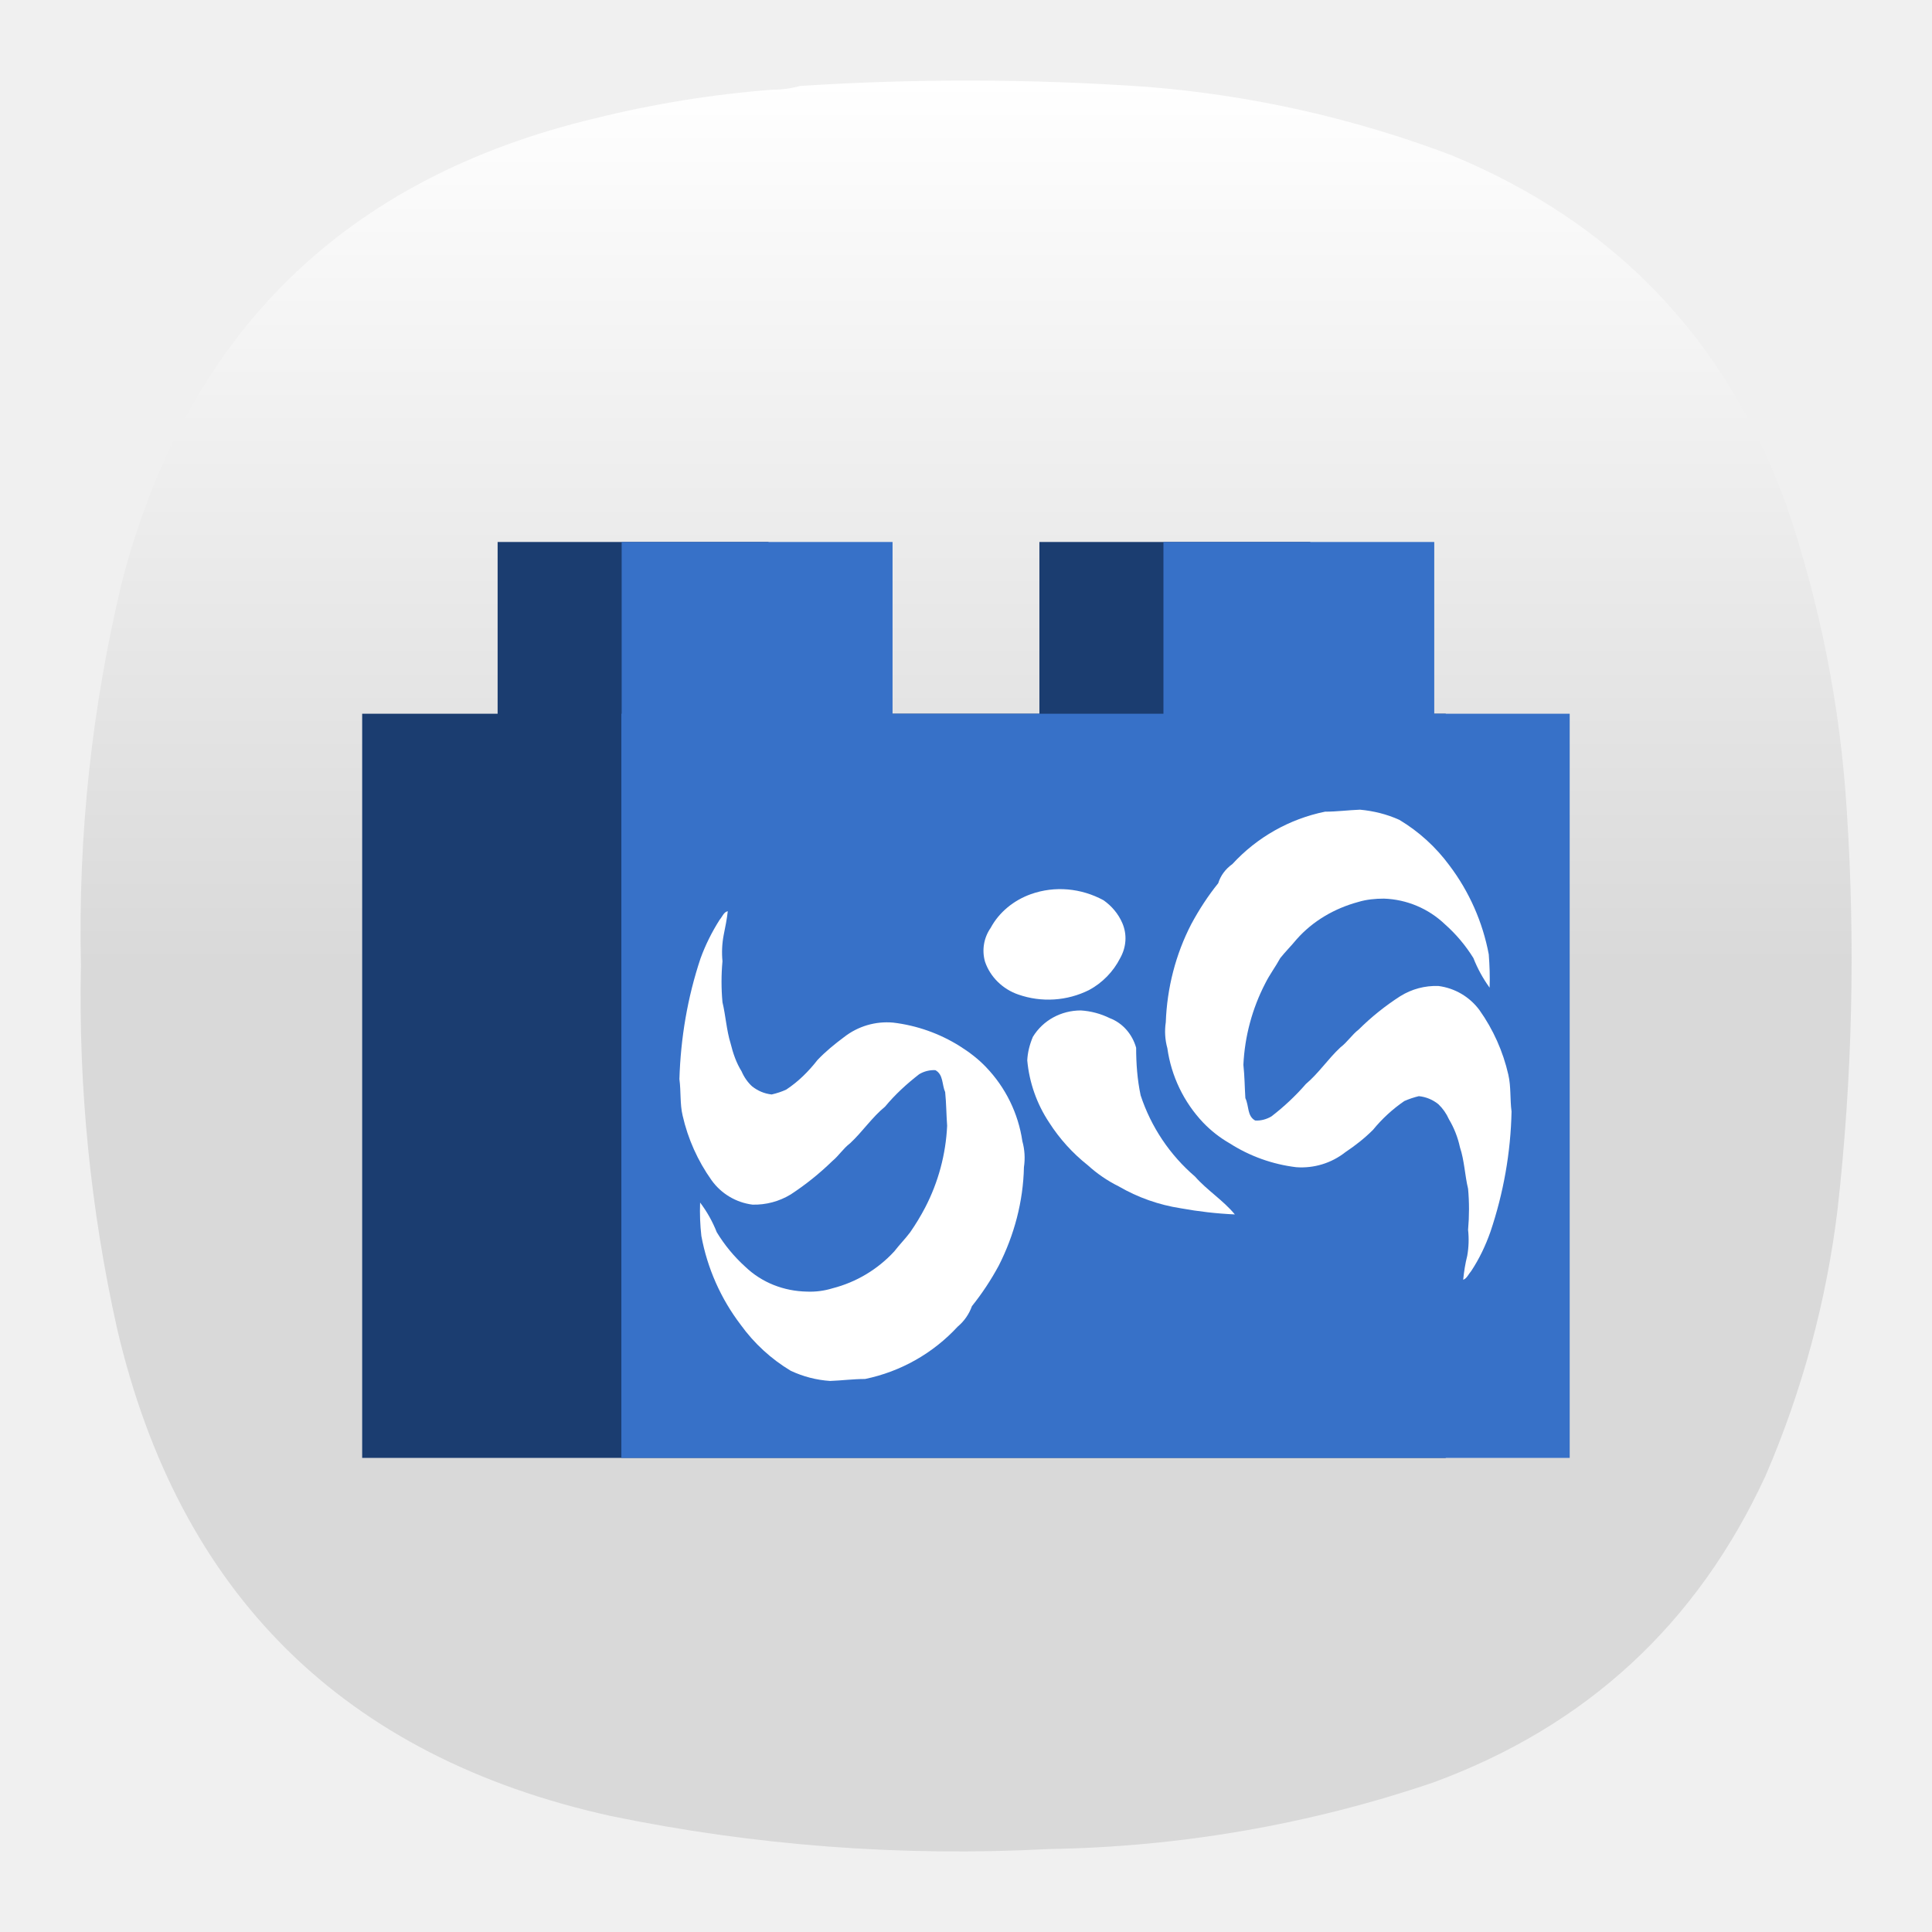
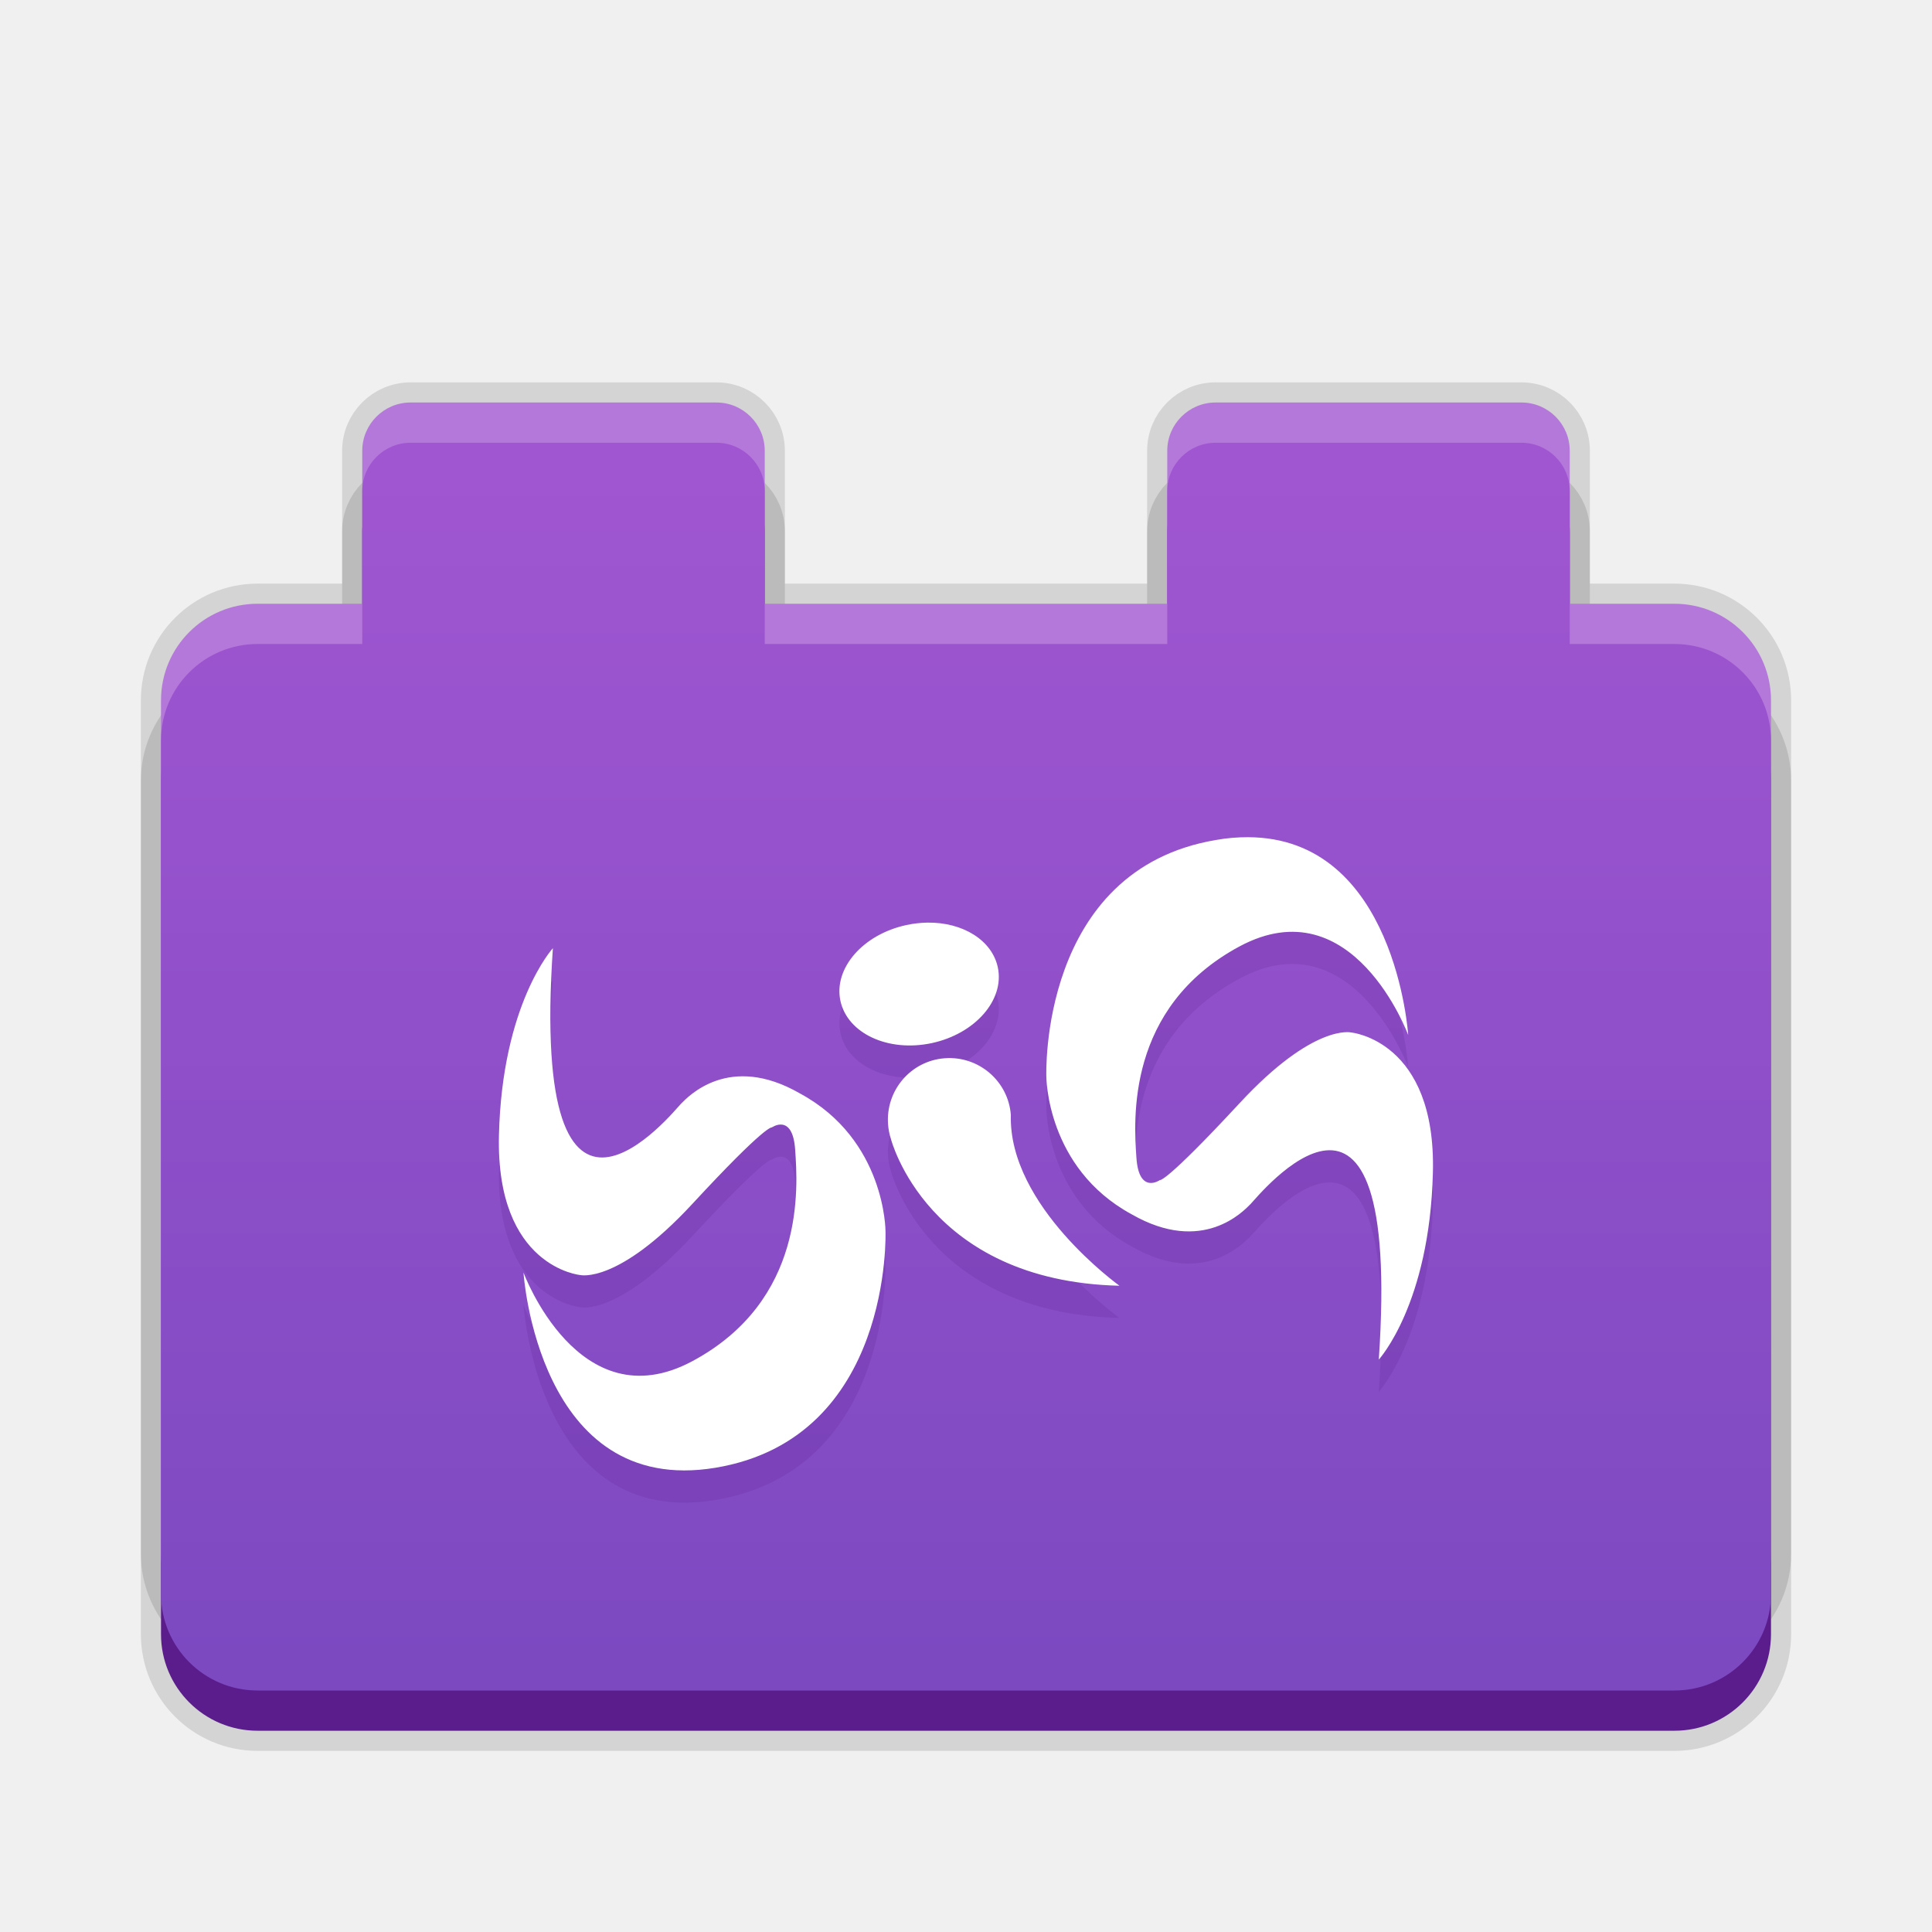
- <svg xmlns="http://www.w3.org/2000/svg" xmlns:xlink="http://www.w3.org/1999/xlink" xml:space="preserve" id="svg6" width="24" height="24" viewBox="0 0 24 24">
-   <defs id="defs3051">
-     <symbol id="x" overflow="visible">
-       <path id="path33093" d="M14.656-.875q-1.144.597-2.375.89c-.812.196-1.664.297-2.547.297Q5.75.313 3.422-1.905C1.867-3.395 1.094-5.41 1.094-7.953c0-2.551.773-4.567 2.328-6.047q2.326-2.233 6.312-2.234c.883 0 1.735.101 2.547.296q1.231.3 2.375.891v3.297q-1.143-.78-2.25-1.14a7.6 7.6 0 0 0-2.344-.36q-2.203 0-3.469 1.406c-.836.938-1.25 2.235-1.25 3.89 0 1.65.414 2.938 1.25 3.876q1.265 1.406 3.47 1.406c.82 0 1.6-.117 2.343-.36q1.107-.356 2.25-1.14z" />
-     </symbol>
-     <symbol id="b-9" overflow="visible">
-       <path id="path33096" d="M10.719-8.703a5 5 0 0 0-1-.344 4 4 0 0 0-1-.125q-1.469.002-2.266.953-.796.939-.796 2.703V0H1.844v-11.969h3.813V-10q.732-1.171 1.687-1.703.967-.547 2.297-.547c.133 0 .273.008.422.015q.216.017.656.063z" />
-     </symbol>
-     <symbol id="a-0" overflow="visible">
-       <path id="path33099" d="M13.781-6.016v1.094H4.844q.138 1.348.968 2.016.827.673 2.328.672 1.202.002 2.47-.36c.843-.238 1.71-.597 2.609-1.078v2.953q-1.36.503-2.72.766a14.3 14.3 0 0 1-2.718.266q-3.235 0-5.047-1.641Q.936-2.981.937-5.968c0-1.946.586-3.477 1.766-4.594q1.763-1.688 4.875-1.688 2.813.002 4.5 1.703 1.701 1.689 1.703 4.531zM9.844-7.28c0-.727-.215-1.313-.641-1.75q-.626-.67-1.656-.672c-.743 0-1.344.21-1.813.625q-.69.626-.86 1.797z" />
-     </symbol>
-     <symbol id="e-8" overflow="visible">
-       <path id="path33102" d="M7.203-5.39c-.805 0-1.406.136-1.812.406-.399.273-.594.672-.594 1.203q-.001.72.484 1.14c.32.274.774.407 1.36.407Q7.717-2.233 8.453-3q.733-.78.735-1.953v-.438zm5.844-1.438V0h-3.86v-1.766Q8.42-.686 7.454-.187q-.955.499-2.344.5-1.862 0-3.015-1.079C1.32-1.492.938-2.437.938-3.594c0-1.394.476-2.422 1.437-3.078q1.452-.984 4.563-.984h2.25v-.297c0-.602-.243-1.047-.72-1.328q-.721-.422-2.234-.422-1.22.002-2.28.25a7.3 7.3 0 0 0-1.97.734v-2.922q1.231-.293 2.47-.453c.82-.101 1.648-.156 2.484-.156 2.156 0 3.71.43 4.671 1.281.957.844 1.438 2.227 1.438 4.14" />
-     </symbol>
-     <symbol id="d-8" overflow="visible">
-       <path id="path33105" d="M6.016-15.359v3.39h3.937v2.735H6.016v5.078q0 .833.328 1.125.327.299 1.312.297h1.969V0H6.344Q4.075 0 3.125-.937q-.937-.95-.937-3.219v-5.078H.28v-2.734h1.907v-3.391z" />
-     </symbol>
-     <symbol id="k" overflow="visible">
-       <path id="path33108" d="M9.969-10.219v-6.406h3.86V0h-3.86v-1.735Q9.183-.67 8.234-.172c-.636.32-1.37.484-2.203.484-1.468 0-2.68-.582-3.625-1.75Q.983-3.203.984-5.968q0-2.766 1.422-4.517c.946-1.175 2.157-1.765 3.625-1.765q1.249.001 2.203.5.95.487 1.735 1.531m-2.516 7.75q1.23 0 1.875-.89.64-.904.64-2.61 0-1.718-.64-2.61-.645-.89-1.875-.89-1.219 0-1.86.89-.642.892-.64 2.61-.002 1.706.64 2.61.641.89 1.86.89" />
-     </symbol>
-     <symbol id="j" overflow="visible">
-       <path id="path33111" d="M8.203-2.469q1.23 0 1.875-.89.64-.904.64-2.61 0-1.717-.64-2.61-.645-.89-1.875-.89c-.824 0-1.453.305-1.89.906q-.657.893-.657 2.594 0 1.706.656 2.61.656.89 1.891.89m-2.547-7.75q.796-1.044 1.75-1.531.966-.499 2.219-.5 2.202.001 3.625 1.766c.945 1.168 1.422 2.671 1.422 4.515s-.477 3.356-1.422 4.531Q11.827.313 9.625.312q-1.253-.001-2.219-.5-.955-.498-1.75-1.547V0H1.844v-16.625h3.812z" />
-     </symbol>
-     <symbol id="i" overflow="visible">
-       <path id="path33114" d="M.266-11.969h3.828l3.219 8.125 2.734-8.125h3.812L8.83 1.125q-.751 2-1.766 2.797-1.003.797-2.657.797H2.188v-2.5H3.39q.966-.001 1.406-.313.451-.313.687-1.11l.11-.343Z" />
-     </symbol>
-     <symbol id="h" overflow="visible">
-       <path id="path33117" d="M6.125-12.844v9.734h1.469q2.514.002 3.844-1.25 1.342-1.247 1.343-3.625-.002-2.373-1.328-3.609-1.328-1.249-3.86-1.25zm-4.11-3.11h4.329c2.414 0 4.219.18 5.406.532a7.15 7.15 0 0 1 3.047 1.75 6.9 6.9 0 0 1 1.672 2.5q.546 1.406.547 3.187-.001 1.8-.547 3.22a6.9 6.9 0 0 1-1.672 2.484q-1.285 1.25-3.078 1.765Q9.937 0 6.344 0H2.016Z" />
-     </symbol>
-     <symbol id="w" overflow="visible">
-       <path id="path33120" d="M1.844-16.625h3.812V0H1.844Z" />
-     </symbol>
-     <symbol id="v" overflow="visible">
-       <path id="path33123" d="M.766-11.969h3.718L6.5-3.719l2.016-8.25h3.187l2.016 8.172 2.015-8.172h3.72L16.296 0h-4.172l-2.016-8.219L8.094 0H3.922z" />
-     </symbol>
-     <symbol id="u" overflow="visible">
-       <path id="path33126" d="M2.016-15.953h4.109v6.078h6.063v-6.078h4.109V0h-4.11v-6.766H6.126V0h-4.11Z" />
-     </symbol>
-     <symbol id="c-5" overflow="visible">
-       <path id="path33129" d="M7.531-9.516q-1.268.001-1.937.922-.674.908-.672 2.625-.002 1.723.672 2.64c.445.606 1.094.907 1.937.907q1.25.002 1.906-.906.67-.919.672-2.64-.002-1.717-.672-2.626-.657-.92-1.906-.922m0-2.734q3.077.001 4.813 1.672c1.164 1.105 1.75 2.64 1.75 4.61 0 1.968-.586 3.511-1.75 4.624Q10.609.314 7.53.313c-2.062 0-3.68-.551-4.844-1.657Q.936-3.014.937-5.969q-.001-2.952 1.75-4.61 1.75-1.67 4.844-1.671" />
-     </symbol>
-     <symbol id="g" overflow="visible">
-       <path id="path33132" d="M11.188-11.594v2.906a14 14 0 0 0-2.375-.765q-1.142-.248-2.156-.25-1.097.001-1.625.265-.533.27-.531.844c0 .305.132.539.406.703q.406.253 1.437.36l.672.093q2.935.377 3.953 1.235 1.015.86 1.016 2.672 0 1.922-1.406 2.89-1.406.954-4.22.953-1.17 0-2.437-.187a21 21 0 0 1-2.609-.563v-2.906q1.138.562 2.344.844c.8.18 1.613.265 2.437.265.75 0 1.313-.101 1.688-.312q.576-.31.578-.906c0-.344-.133-.598-.39-.766-.262-.164-.782-.297-1.563-.39l-.672-.094c-1.7-.207-2.89-.598-3.578-1.172q-1.031-.872-1.031-2.64-.002-1.905 1.297-2.813 1.31-.922 4.015-.922 1.043.002 2.203.156a24 24 0 0 1 2.547.5z" />
-     </symbol>
-     <symbol id="t" overflow="visible">
-       <path id="path33135" d="M1.844-11.969h3.812V0H1.844Zm0-4.656h3.812v3.125H1.844Z" />
-     </symbol>
-     <symbol id="f" overflow="visible">
-       <path id="path33138" d="M13.859-7.281V0h-3.844v-5.578q0-1.546-.078-2.125-.064-.593-.234-.875a1.5 1.5 0 0 0-.61-.578 1.7 1.7 0 0 0-.875-.219q-1.19 0-1.875.938-.688.924-.687 2.546V0H1.843v-11.969h3.813v1.75q.872-1.044 1.844-1.531a4.6 4.6 0 0 1 2.14-.5c1.383 0 2.43.43 3.14 1.281q1.08 1.266 1.079 3.688z" />
-     </symbol>
-     <symbol id="s" overflow="visible">
-       <path id="path33141" d="M9.703-16.625v2.516h-2.11q-.812.002-1.14.296-.314.301-.312 1.016v.828h3.265v2.735H6.141V0H2.313v-9.234H.422v-2.735h1.89v-.828q0-1.952 1.094-2.89 1.09-.939 3.375-.938z" />
-     </symbol>
-     <symbol id="r" overflow="visible">
-       <path id="path33144" d="M12.922-9.969q.734-1.124 1.719-1.703a4.34 4.34 0 0 1 2.203-.578c1.375 0 2.422.43 3.14 1.281q1.08 1.266 1.079 3.688v7.28h-3.844v-6.234q.014-.14.015-.28v-.438q0-1.265-.375-1.844-.376-.576-1.203-.578-1.096.002-1.687.906-.58.893-.61 2.594V0H9.516v-6.235c0-1.32-.118-2.175-.344-2.562q-.346-.576-1.219-.578c-.73 0-1.297.305-1.703.906q-.596.909-.594 2.578V0H1.812v-11.968h3.844v1.75c.469-.664 1.004-1.172 1.61-1.516a4.1 4.1 0 0 1 2.03-.515q1.233.001 2.188.593.95.598 1.438 1.688z" />
-     </symbol>
-     <symbol id="q" overflow="visible">
-       <path id="path33147" d="M13.859-7.281V0h-3.844v-5.547q0-1.576-.078-2.156-.064-.593-.234-.875a1.5 1.5 0 0 0-.61-.578 1.7 1.7 0 0 0-.875-.219q-1.19 0-1.875.938-.688.924-.687 2.546V0H1.843v-16.625h3.813v6.406q.872-1.044 1.844-1.531a4.6 4.6 0 0 1 2.14-.5c1.383 0 2.43.43 3.14 1.281q1.08 1.266 1.079 3.688" />
-     </symbol>
-     <symbol id="p" overflow="visible">
-       <path id="path33150" d="M2.016-15.953h4.578l5.812 10.938v-10.938h3.89V0h-4.593L5.906-10.938V0h-3.89Z" />
-     </symbol>
-     <symbol id="o" overflow="visible">
-       <path id="path33153" d="M1.703-4.656v-7.313h3.844v1.203q-.002.973-.016 2.438v1.969q-.002 1.44.078 2.078.075.628.25.922.235.377.61.578.387.204.875.203 1.2.002 1.875-.922.686-.921.687-2.562v-5.907h3.828V.001H9.906v-1.735q-.86 1.05-1.828 1.547-.971.499-2.125.5-2.081 0-3.172-1.266Q1.704-2.23 1.703-4.656z" />
-     </symbol>
-     <symbol id="n" overflow="visible">
-       <path id="path33156" d="M2.016-15.953h6.812q3.045 0 4.672 1.36 1.64 1.348 1.64 3.843c0 1.68-.546 2.969-1.64 3.875-1.086.899-2.64 1.344-4.672 1.344H6.125V0h-4.11Zm4.109 2.984v4.454h2.266q1.2 0 1.843-.579c.438-.382.657-.937.657-1.656q0-1.06-.657-1.64c-.43-.383-1.043-.579-1.843-.579z" />
-     </symbol>
-     <symbol id="m" overflow="visible">
-       <path id="path33159" d="M1.844-11.969h3.812v11.75q0 2.404-1.156 3.672-1.143 1.266-3.328 1.265h-1.89v-2.5h.656q1.089 0 1.5-.5.406-.485.406-1.937Zm0-4.656h3.812v3.125H1.844Z" />
-     </symbol>
-     <symbol id="l" overflow="visible">
-       <path id="path33162" d="M11.5-11.594v3.125a6.3 6.3 0 0 0-1.562-.781 5 5 0 0 0-1.626-.266q-1.61 0-2.5.938t-.89 2.609c0 1.117.297 1.984.89 2.61q.89.937 2.5.937A5.2 5.2 0 0 0 10-2.688a5 5 0 0 0 1.5-.797V-.36q-.892.344-1.812.5a10.3 10.3 0 0 1-1.86.172Q4.594.313 2.766-1.344.937-3.014.938-5.969q0-2.952 1.828-4.61 1.828-1.67 5.062-1.671.936 0 1.844.172a10.7 10.7 0 0 1 1.828.484" />
-     </symbol>
-     <radialGradient id="paint0_radial_29_23" cx="0" cy="0" r="1" gradientTransform="matrix(0 22 -22 0 12 1)" gradientUnits="userSpaceOnUse">
-       <stop id="stop11537" stop-color="#8fc8ff" />
-       <stop id="stop11539" offset="1" stop-color="#0056a8" style="stop-color:#069;stop-opacity:1" />
-     </radialGradient>
-     <radialGradient id="paint0_radial_1_40" cx="0" cy="0" r="1" gradientTransform="matrix(0 24 -24 0 -2.29 44.737)" gradientUnits="userSpaceOnUse">
-       <stop id="stop11601" stop-color="#c2e5ff" />
-       <stop id="stop11603" offset="1" stop-color="#3276aa" />
-     </radialGradient>
-     <radialGradient id="radialGradient16463" cx="0" cy="0" r="1" fx="0" fy="0" gradientTransform="matrix(0 16.5 -16.5 0 9 .75)" gradientUnits="userSpaceOnUse" spreadMethod="pad">
-       <stop id="stop16459" offset="0" style="stop-opacity:1;stop-color:#8fc8ff" />
-       <stop id="stop16461" offset="1" style="stop-opacity:1;stop-color:#069" />
-     </radialGradient>
-     <radialGradient id="radialGradient16463-5" cx="0" cy="0" r="1" fx="0" fy="0" gradientTransform="matrix(0 16.5 -16.5 0 9 .75)" gradientUnits="userSpaceOnUse" spreadMethod="pad">
-       <stop id="stop16459-9" offset="0" style="stop-opacity:1;stop-color:#8fc8ff" />
-       <stop id="stop16461-4" offset="1" style="stop-opacity:1;stop-color:#069" />
-     </radialGradient>
-     <radialGradient id="paint0_radial_2_129" cx="0" cy="0" r="1" gradientTransform="rotate(90 -43.718 41.438)scale(164.9033)" gradientUnits="userSpaceOnUse">
-       <stop id="stop8838" offset="0" stop-color="#fafafa" style="stop-color:#fafafa;stop-opacity:.602" />
-       <stop id="stop8840" offset="1" stop-color="#b0b0b0" style="stop-color:#fffff6;stop-opacity:0" />
-     </radialGradient>
-     <radialGradient id="radialGradient18055" cx="0" cy="0" r="1" fx="0" fy="0" gradientUnits="userSpaceOnUse" spreadMethod="pad">
-       <stop id="stop18051" offset="0" style="stop-opacity:.602;stop-color:#fff" />
-       <stop id="stop18053" offset="1" style="stop-opacity:0;stop-color:#fff" />
-     </radialGradient>
-     <radialGradient id="radialGradient18069" cx="0" cy="0" r="1" fx="0" fy="0" gradientUnits="userSpaceOnUse" spreadMethod="pad">
-       <stop id="stop18065" offset="0" style="stop-opacity:1;stop-color:#fafafa" />
-       <stop id="stop18067" offset="1" style="stop-opacity:1;stop-color:#fffff6" />
-     </radialGradient>
-     <radialGradient id="radialGradient18055-3" cx="0" cy="0" r="1" fx="0" fy="0" gradientUnits="userSpaceOnUse" spreadMethod="pad">
-       <stop id="stop18051-6" offset="0" style="stop-opacity:.602;stop-color:#fff" />
-       <stop id="stop18053-5" offset="1" style="stop-opacity:0;stop-color:#fff" />
-     </radialGradient>
-     <radialGradient id="radialGradient18069-6" cx="0" cy="0" r="1" fx="0" fy="0" gradientUnits="userSpaceOnUse" spreadMethod="pad">
-       <stop id="stop18065-3" offset="0" style="stop-opacity:1;stop-color:#fafafa" />
-       <stop id="stop18067-9" offset="1" style="stop-opacity:1;stop-color:#fffff6" />
-     </radialGradient>
-     <radialGradient xlink:href="#radialGradient18069-6" id="radialGradient79756" cx="0" cy="0" r="1" fx="0" fy="0" gradientUnits="userSpaceOnUse" spreadMethod="pad" />
-     <clipPath id="clipPath16473" clipPathUnits="userSpaceOnUse">
-       <path id="path16471" d="M0 0h151v116H0Z" />
-     </clipPath>
-     <clipPath id="clipPath16473-9" clipPathUnits="userSpaceOnUse">
-       <path id="path16471-0" d="M0 0h151v116H0Z" />
-     </clipPath>
-     <clipPath id="clipPath18037" clipPathUnits="userSpaceOnUse">
-       <path id="path18035" d="M0 0h19v19H0Z" />
-     </clipPath>
-     <clipPath id="clipPath18041" clipPathUnits="userSpaceOnUse">
-       <path id="path18039" d="M0 0h19v19H0Z" />
-     </clipPath>
-     <clipPath id="clipPath18045" clipPathUnits="userSpaceOnUse">
-       <path id="path18043" d="M7.453.801a1 1 0 0 1-.258.035 10 10 0 0 0-1.648.266q-3.492.831-4.406 4.3a13.9 13.9 0 0 0-.387 3.59q-.034 1.712.336 3.383c.578 2.477 2.113 3.992 4.594 4.543 1.351.277 2.714.383 4.089.309a11.7 11.7 0 0 0 3.575-.618q2.145-.784 3.101-2.859a9 9 0 0 0 .672-2.488q.204-1.845.086-3.696-.09-1.471-.566-2.867-.844-2.315-3.121-3.254a10.3 10.3 0 0 0-2.836-.636A24 24 0 0 0 7.453.801" clip-rule="evenodd" />
-     </clipPath>
-     <clipPath id="clipPath18049" clipPathUnits="userSpaceOnUse">
-       <path id="path18047" d="M-.045-.545h1.09v1.09h-1.09z" />
-     </clipPath>
-     <clipPath id="clipPath18037-9" clipPathUnits="userSpaceOnUse">
-       <path id="path18035-1" d="M0 0h19v19H0Z" />
-     </clipPath>
-     <clipPath id="clipPath18041-7" clipPathUnits="userSpaceOnUse">
-       <path id="path18039-7" d="M0 0h19v19H0Z" />
-     </clipPath>
-     <clipPath id="clipPath18045-1" clipPathUnits="userSpaceOnUse">
-       <path id="path18043-1" d="M7.453.801a1 1 0 0 1-.258.035 10 10 0 0 0-1.648.266q-3.492.831-4.406 4.3a13.9 13.9 0 0 0-.387 3.59q-.034 1.712.336 3.383c.578 2.477 2.113 3.992 4.594 4.543 1.351.277 2.714.383 4.089.309a11.7 11.7 0 0 0 3.575-.618q2.145-.784 3.101-2.859a9 9 0 0 0 .672-2.488q.204-1.845.086-3.696-.09-1.471-.566-2.867-.844-2.315-3.121-3.254a10.3 10.3 0 0 0-2.836-.636A24 24 0 0 0 7.453.801" clip-rule="evenodd" />
-     </clipPath>
-     <clipPath id="clipPath18049-6" clipPathUnits="userSpaceOnUse">
-       <path id="path18047-7" d="M-.045-.545h1.09v1.09h-1.09z" />
-     </clipPath>
-     <linearGradient id="linearGradient1744" x1="12" x2="12" y1="0" y2="12" gradientTransform="translate(.75 .75)scale(.6875)" gradientUnits="userSpaceOnUse" spreadMethod="pad">
-       <stop id="stop1740" offset="0" style="stop-opacity:1;stop-color:#fff" />
-       <stop id="stop1742" offset="1" style="stop-opacity:1;stop-color:#d9d9d9" />
+ <svg xmlns="http://www.w3.org/2000/svg" xmlns:xlink="http://www.w3.org/1999/xlink" width="24" height="24" viewBox="0 0 24 24">
+   <defs>
+     <path id="s" d="M3.2 8H20.8C21.463 8 22 8.537 22 9.2V19.8C22 20.463 21.463 21 20.8 21H3.2C2.537 21 2 20.463 2 19.8V9.2C2 8.537 2.537 8 3.2 8ZM5.1 5.5H8.9C9.231 5.5 9.5 5.769 9.5 6.1V8.1C9.5 8.431 9.231 8.7 8.9 8.7H5.1C4.769 8.7 4.5 8.431 4.5 8.1V6.1C4.5 5.769 4.769 5.5 5.1 5.5ZM15.1 5.5H18.9C19.231 5.5 19.5 5.769 19.5 6.1V8.1C19.5 8.431 19.231 8.7 18.9 8.7H15.1C14.769 8.7 14.5 8.431 14.5 8.1V6.1C14.5 5.769 14.769 5.5 15.1 5.5Z" />
+     <linearGradient id="f" x1="0" y1="0" x2="0" y2="1">
+       <stop offset="0" stop-color="#a156d1" />
+       <stop offset="1" stop-color="#7c49c1" />
    </linearGradient>
-     <linearGradient xlink:href="#linearGradient1744" id="linearGradient79133" x1="12" x2="12" y1="0" y2="12" gradientTransform="translate(.75 .75)scale(.6875)" gradientUnits="userSpaceOnUse" spreadMethod="pad" />
-     <mask id="mask18057" width="1" height="1" x="0" y="0" maskUnits="userSpaceOnUse">
-       <g id="g18063">
-         <g id="g18061" clip-path="url(#clipPath18049)">
-           <path id="path18059" d="M-.045-.545h1.09v1.09h-1.09z" style="fill:url(#radialGradient18055);stroke:none" />
-         </g>
-       </g>
-     </mask>
-     <mask id="mask18057-5" width="1" height="1" x="0" y="0" maskUnits="userSpaceOnUse">
-       <g id="g18063-9">
-         <g id="g18061-7" clip-path="url(#clipPath18049-6)">
-           <path id="path18059-7" d="M-.045-.545h1.09v1.09h-1.09z" style="fill:url(#radialGradient18055-3);stroke:none" />
-         </g>
-       </g>
-     </mask>
-     <style id="current-color-scheme" type="text/css">.ColorScheme-Text{color:#232629}</style>
+     <path id="g0" d="M15.5 10.4C15.377 10.4 15.248 10.409 15.109 10.434C12.903 10.802 12.998 13.371 12.998 13.371C12.998 13.371 12.996 14.508 14.057 15.084C14.941 15.592 15.449 15.043 15.535 14.957C15.623 14.87 17.417 12.623 17.128 16.889C17.128 16.889 17.76 16.202 17.8 14.564C17.841 12.926 16.786 12.826 16.786 12.826C16.786 12.826 16.321 12.708 15.397 13.706C14.472 14.704 14.409 14.659 14.409 14.659C14.409 14.659 14.148 14.843 14.117 14.382C14.085 13.918 13.986 12.517 15.397 11.757C16.808 10.999 17.493 12.857 17.493 12.857C17.493 12.857 17.337 10.402 15.5 10.4ZM11.52 11.461C11.434 11.463 11.347 11.472 11.261 11.491C10.721 11.606 10.353 12.029 10.44 12.433C10.528 12.839 11.034 13.073 11.574 12.958C12.115 12.842 12.482 12.42 12.395 12.016C12.324 11.683 11.965 11.455 11.52 11.461ZM6.868 11.779C6.868 11.779 6.237 12.468 6.198 14.104C6.159 15.743 7.208 15.839 7.208 15.839C7.208 15.839 7.674 15.955 8.599 14.957C9.522 13.959 9.587 14.006 9.587 14.006C9.587 14.006 9.848 13.821 9.878 14.285C9.91 14.747 10.01 16.154 8.599 16.91C7.188 17.664 6.503 15.808 6.503 15.808C6.503 15.808 6.68 18.6 8.888 18.233C11.093 17.865 11 15.294 11 15.294C11 15.294 11.002 14.158 9.937 13.583C9.055 13.075 8.547 13.624 8.459 13.712C8.374 13.797 6.579 16.044 6.868 11.779ZM11.736 13.146C11.315 13.177 11 13.546 11.032 13.967C11.036 14.026 11.047 14.086 11.066 14.144C11.066 14.144 11.512 15.914 13.906 15.972C13.906 15.97 12.525 14.985 12.557 13.849C12.525 13.429 12.156 13.114 11.736 13.146Z" />
  </defs>
-   <g id="g79080" transform="scale(1.33333)">
-     <g id="g79078">
-       <g id="g79076">
-         <path id="path79074" d="M7.195.836q.135 0 .258-.035a24 24 0 0 1 3.231.008 10.3 10.3 0 0 1 2.836.636q2.278.938 3.121 3.254.476 1.396.566 2.867a21 21 0 0 1-.086 3.696 9 9 0 0 1-.672 2.488q-.957 2.074-3.101 2.859a11.7 11.7 0 0 1-3.575.618 16 16 0 0 1-4.089-.309c-2.481-.551-4.016-2.066-4.594-4.543a14.2 14.2 0 0 1-.336-3.383q-.041-1.821.387-3.59.914-3.468 4.406-4.3A10 10 0 0 1 7.195.836" style="fill:url(#linearGradient79133);fill-rule:evenodd;stroke:none" />
-       </g>
-     </g>
+   <use xlink:href="#s" transform="translate(0 -.5)" fill="none" stroke="#000" stroke-opacity=".12" stroke-width=".5" />
+   <use xlink:href="#s" transform="translate(0 .5)" fill="none" stroke="#000" stroke-opacity=".12" stroke-width=".5" />
+   <use xlink:href="#s" transform="translate(0 .5)" fill="#5b1d8c" />
+   <use xlink:href="#s" transform="translate(0 -.5)" fill="#b478da" />
+   <use xlink:href="#s" fill="url(#f)" />
+   <g transform="translate(0 .4)" opacity=".18">
+     <use xlink:href="#g0" fill="#5b1d8c" />
  </g>
-   <g id="g79860" transform="translate(1.985 .36)scale(.926)">
-     <path id="path79335" d="M4.532 5.973v3.213H2.715v9.983h14.536V9.186h-1.817V6.882H11.8v2.304H8.166V6.882H4.532" class="ColorScheme-Text" style="color:#232629;fill:#1b3d70;fill-opacity:1;stroke:none;stroke-width:.908" />
-     <path id="path79333" d="M6.196 5.973v3.213h-.004v9.983h12.722V9.186h-1.817V6.882h-3.633v2.304H9.83V6.882H6.196" class="ColorScheme-Text" style="color:#232629;fill:#3771c8;fill-opacity:1;stroke:none;stroke-width:.908" />
-     <g id="g79748-0" transform="translate(28.39 12.895)scale(.22636)">
-       <path id="path79740-9" d="M-61.854-7.475a10.24 10.24 0 0 1 5.492-3.106c.697 0 1.4-.093 2.072-.118.795.074 1.59.265 2.336.605a10.2 10.2 0 0 1 2.959 2.693 12.6 12.6 0 0 1 2.336 5.277c.05.672.074 1.32.05 1.973a8 8 0 0 1-.962-1.757 9 9 0 0 0-1.69-2.003 5.5 5.5 0 0 0-3.612-1.517c-.505 0-1.035.05-1.516.197-1.418.383-2.694 1.128-3.656 2.213-.314.383-.678.746-.968 1.11-.29.53-.622.962-.887 1.492a11.7 11.7 0 0 0-1.301 4.839c.074.672.074 1.3.117 1.973.222.462.099 1.06.58 1.325.339.025.678-.074.961-.24a14 14 0 0 0 2.047-1.924c.77-.653 1.3-1.473 2.047-2.17.413-.314.678-.746 1.085-1.06a15 15 0 0 1 2.46-1.973 4 4 0 0 1 2.262-.604 3.59 3.59 0 0 1 2.428 1.424c.82 1.153 1.4 2.454 1.714 3.828.167.722.093 1.443.191 2.189-.05 2.435-.48 4.839-1.251 7.126-.29.82-.654 1.59-1.134 2.318-.167.191-.266.456-.481.524.049-.48.123-.962.24-1.418a5.4 5.4 0 0 0 .05-1.541c.073-.82.073-1.64 0-2.435-.192-.79-.216-1.658-.481-2.454a5.5 5.5 0 0 0-.654-1.664 2.8 2.8 0 0 0-.622-.888 2.17 2.17 0 0 0-1.16-.48 5 5 0 0 0-.862.29 8.9 8.9 0 0 0-1.856 1.707c-.505.505-1.06.937-1.64 1.325a4.2 4.2 0 0 1-2.91.888 9.4 9.4 0 0 1-3.95-1.418 7 7 0 0 1-1.567-1.227 8.03 8.03 0 0 1-2.12-4.407 3.7 3.7 0 0 1-.093-1.541c.074-2.022.58-4.02 1.517-5.826.456-.844.986-1.664 1.59-2.41.142-.456.432-.845.839-1.135" style="fill:#fff;fill-opacity:1;fill-rule:nonzero;stroke:none;stroke-width:6.165" />
-       <path id="path79742-6" d="M-78.129 19.933a10.3 10.3 0 0 1-5.492 3.107c-.697 0-1.394.092-2.072.117a6.5 6.5 0 0 1-2.336-.604 10 10 0 0 1-2.959-2.719 12.4 12.4 0 0 1-2.336-5.27c-.074-.654-.099-1.301-.074-1.98a7.4 7.4 0 0 1 .986 1.758 9.2 9.2 0 0 0 1.69 2.046c.985.944 2.286 1.449 3.66 1.474a4.5 4.5 0 0 0 1.517-.198 7.5 7.5 0 0 0 3.656-2.188c.314-.407.653-.746.943-1.134.333-.481.623-.962.888-1.467a11.7 11.7 0 0 0 1.3-4.84c-.049-.672-.049-1.325-.117-1.997-.197-.438-.098-1.036-.58-1.3a1.7 1.7 0 0 0-.96.24c-.747.58-1.425 1.202-2.023 1.923-.77.629-1.325 1.473-2.071 2.17-.413.314-.653.721-1.06 1.06a16.4 16.4 0 0 1-2.46 1.973 4.16 4.16 0 0 1-2.262.604 3.53 3.53 0 0 1-2.43-1.449 10.7 10.7 0 0 1-1.713-3.828c-.166-.696-.092-1.418-.191-2.163.074-2.435.48-4.84 1.251-7.151.29-.796.672-1.566 1.135-2.294.166-.19.24-.456.48-.505-.049.462-.147.943-.24 1.4a5.5 5.5 0 0 0-.074 1.565 13.3 13.3 0 0 0 0 2.429c.191.795.24 1.664.48 2.435.149.604.34 1.159.654 1.664.142.333.358.648.623.888.339.265.721.432 1.159.48.314-.073.598-.166.863-.289.727-.48 1.325-1.079 1.855-1.757.481-.505 1.011-.937 1.566-1.35a4.12 4.12 0 0 1 2.916-.863 9.56 9.56 0 0 1 3.945 1.393c.58.364 1.11.771 1.566 1.252A8.03 8.03 0 0 1-74.3 8.948a3.7 3.7 0 0 1 .093 1.54c-.043 2.029-.573 4.026-1.492 5.833a16 16 0 0 1-1.59 2.404 2.8 2.8 0 0 1-.839 1.208" style="fill:#fff;fill-opacity:1;fill-rule:nonzero;stroke:none;stroke-width:6.165" />
-       <path id="path79744-3" d="M-73.795-5.693c1.418-.505 2.984-.358 4.309.364.48.339.87.795 1.11 1.35.29.672.24 1.418-.124 2.071a4.43 4.43 0 0 1-1.85 1.899 5.4 5.4 0 0 1-4.191.265c-.918-.315-1.664-1.036-1.973-1.948a2.36 2.36 0 0 1 .333-1.998c.506-.943 1.375-1.64 2.386-2.003" style="fill:#fff;fill-opacity:1;fill-rule:nonzero;stroke:none;stroke-width:6.165" />
-       <path id="path79746-8" d="M-73.678 2.765c.604-.993 1.69-1.566 2.842-1.566a4.5 4.5 0 0 1 1.714.456c.77.29 1.344.962 1.565 1.757 0 .937.068 1.88.266 2.817a10.77 10.77 0 0 0 3.224 4.815c.72.82 1.664 1.4 2.36 2.244a24 24 0 0 1-3.205-.364 10.5 10.5 0 0 1-3.68-1.3 8 8 0 0 1-1.831-1.252 10.3 10.3 0 0 1-2.287-2.528 7.96 7.96 0 0 1-1.3-3.686c.024-.48.141-.937.332-1.393" style="fill:#fff;fill-opacity:1;fill-rule:nonzero;stroke:none;stroke-width:6.165" />
-     </g>
-   </g>
-   <g id="g79730" transform="translate(-344.176 62.349)scale(9.99414)">
-     <g id="g79728">
-       <g id="g79726" clip-path="url(#clipPath18037-9)" opacity=".815">
-         <g id="g79724">
-           <g id="g79722">
-             <g id="g79720">
-               <g id="g79718" clip-path="url(#clipPath18041-7)" opacity=".815">
-                 <g id="g79716">
-                   <g id="g79714">
-                     <g id="g79712" clip-path="url(#clipPath18045-1)">
-                       <g id="g79710" transform="matrix(0 16.5 -16.5 0 9 .75)">
-                         <g id="g79708" mask="url(#mask18057-5)">
-                           <path id="path79706" d="M7.453.801a1 1 0 0 1-.258.035 10 10 0 0 0-1.648.266q-3.492.831-4.406 4.3a13.9 13.9 0 0 0-.387 3.59q-.034 1.712.336 3.383c.578 2.477 2.113 3.992 4.594 4.543 1.351.277 2.714.383 4.089.309a11.7 11.7 0 0 0 3.575-.618q2.145-.784 3.101-2.859a9 9 0 0 0 .672-2.488q.204-1.845.086-3.696-.09-1.471-.566-2.867-.844-2.315-3.121-3.254a10.3 10.3 0 0 0-2.836-.636A24 24 0 0 0 7.453.801" style="fill:url(#radialGradient79756);fill-rule:evenodd;stroke:none" />
-                         </g>
-                       </g>
-                     </g>
-                   </g>
-                 </g>
-               </g>
-             </g>
-           </g>
-         </g>
-       </g>
-     </g>
-   </g>
+   <use xlink:href="#g0" fill="#ffffff" />
</svg>
